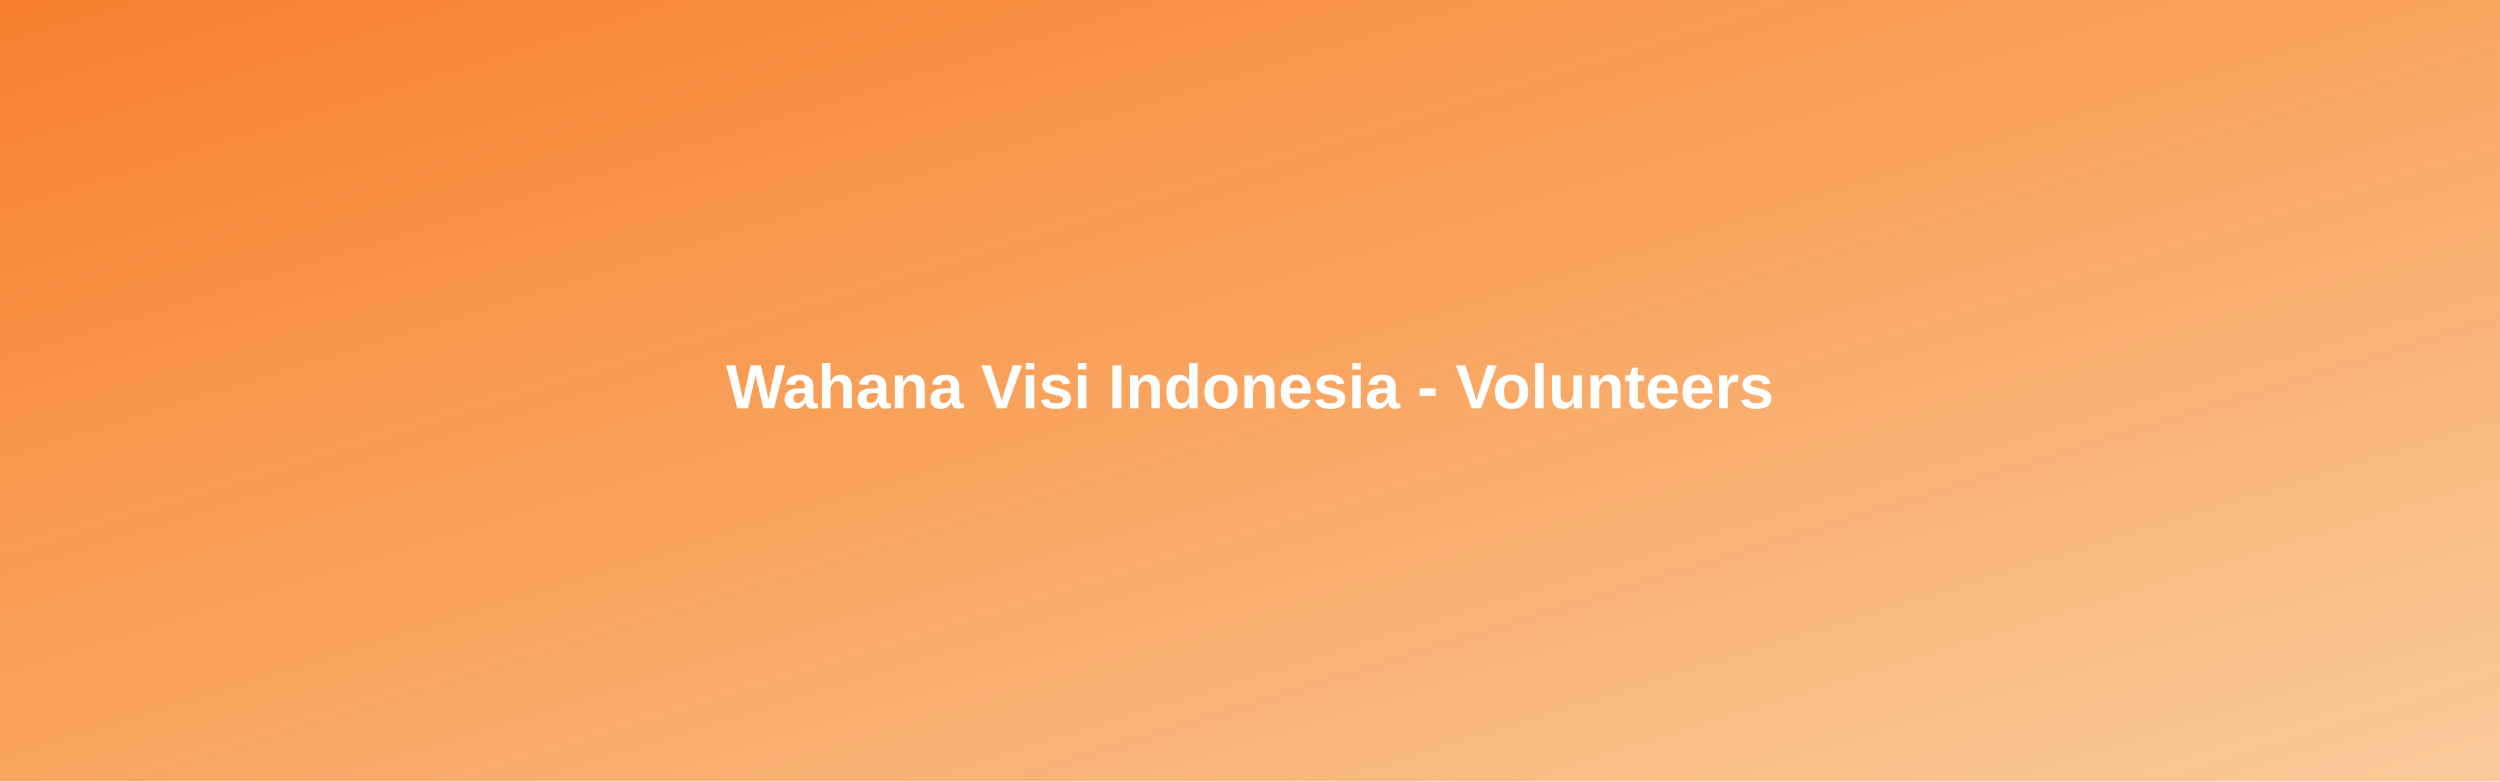
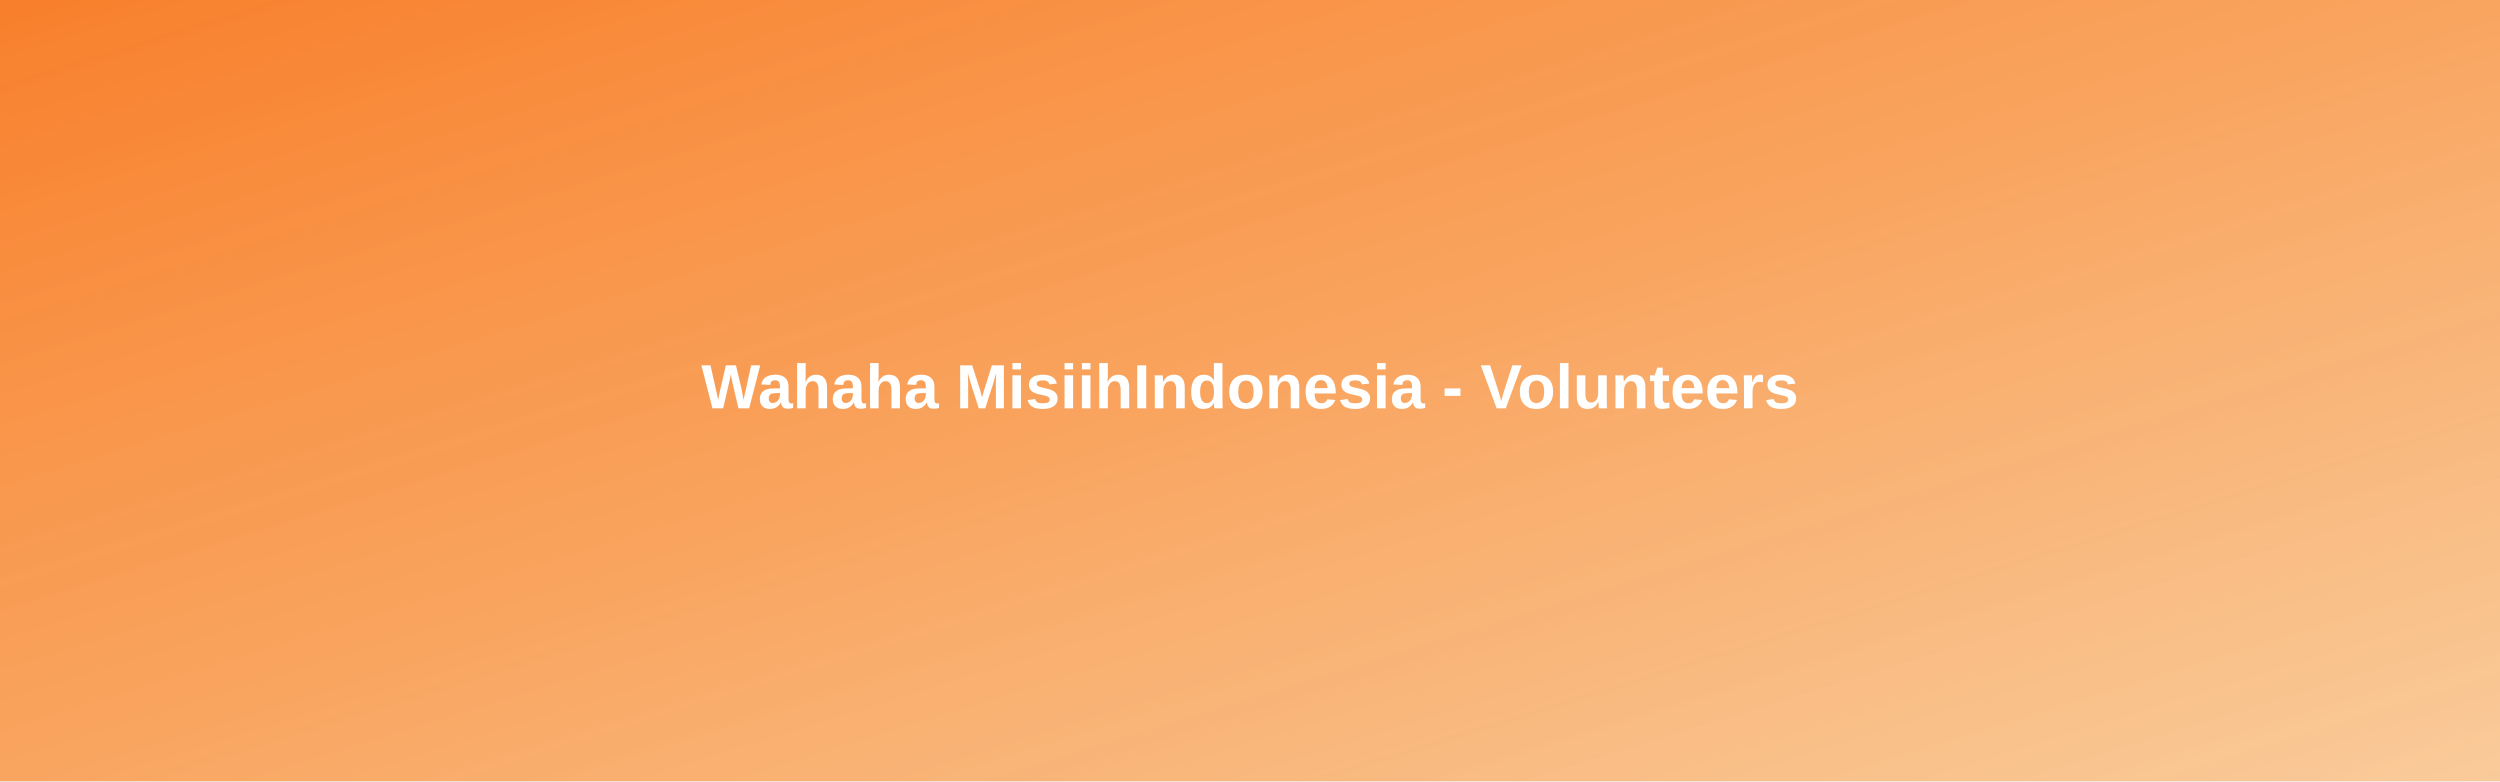
<svg xmlns="http://www.w3.org/2000/svg" width="1920" height="600">
  <defs>
    <linearGradient id="heroGradient" x1="0%" y1="0%" x2="100%" y2="100%">
      <stop offset="0%" style="stop-color:#f97316;stop-opacity:0.9" />
      <stop offset="50%" style="stop-color:#fb923c;stop-opacity:0.8" />
      <stop offset="100%" style="stop-color:#fdba74;stop-opacity:0.7" />
    </linearGradient>
  </defs>
  <rect width="1920" height="600" fill="url(#heroGradient)" />
  <text x="50%" y="50%" font-family="Arial, sans-serif" font-size="48" font-weight="bold" fill="white" text-anchor="middle" dominant-baseline="middle">
-     Wahana Visi Indonesia - Volunteers
+     Wahaha MisiihIndonesia - Volunteers
  </text>
</svg>
